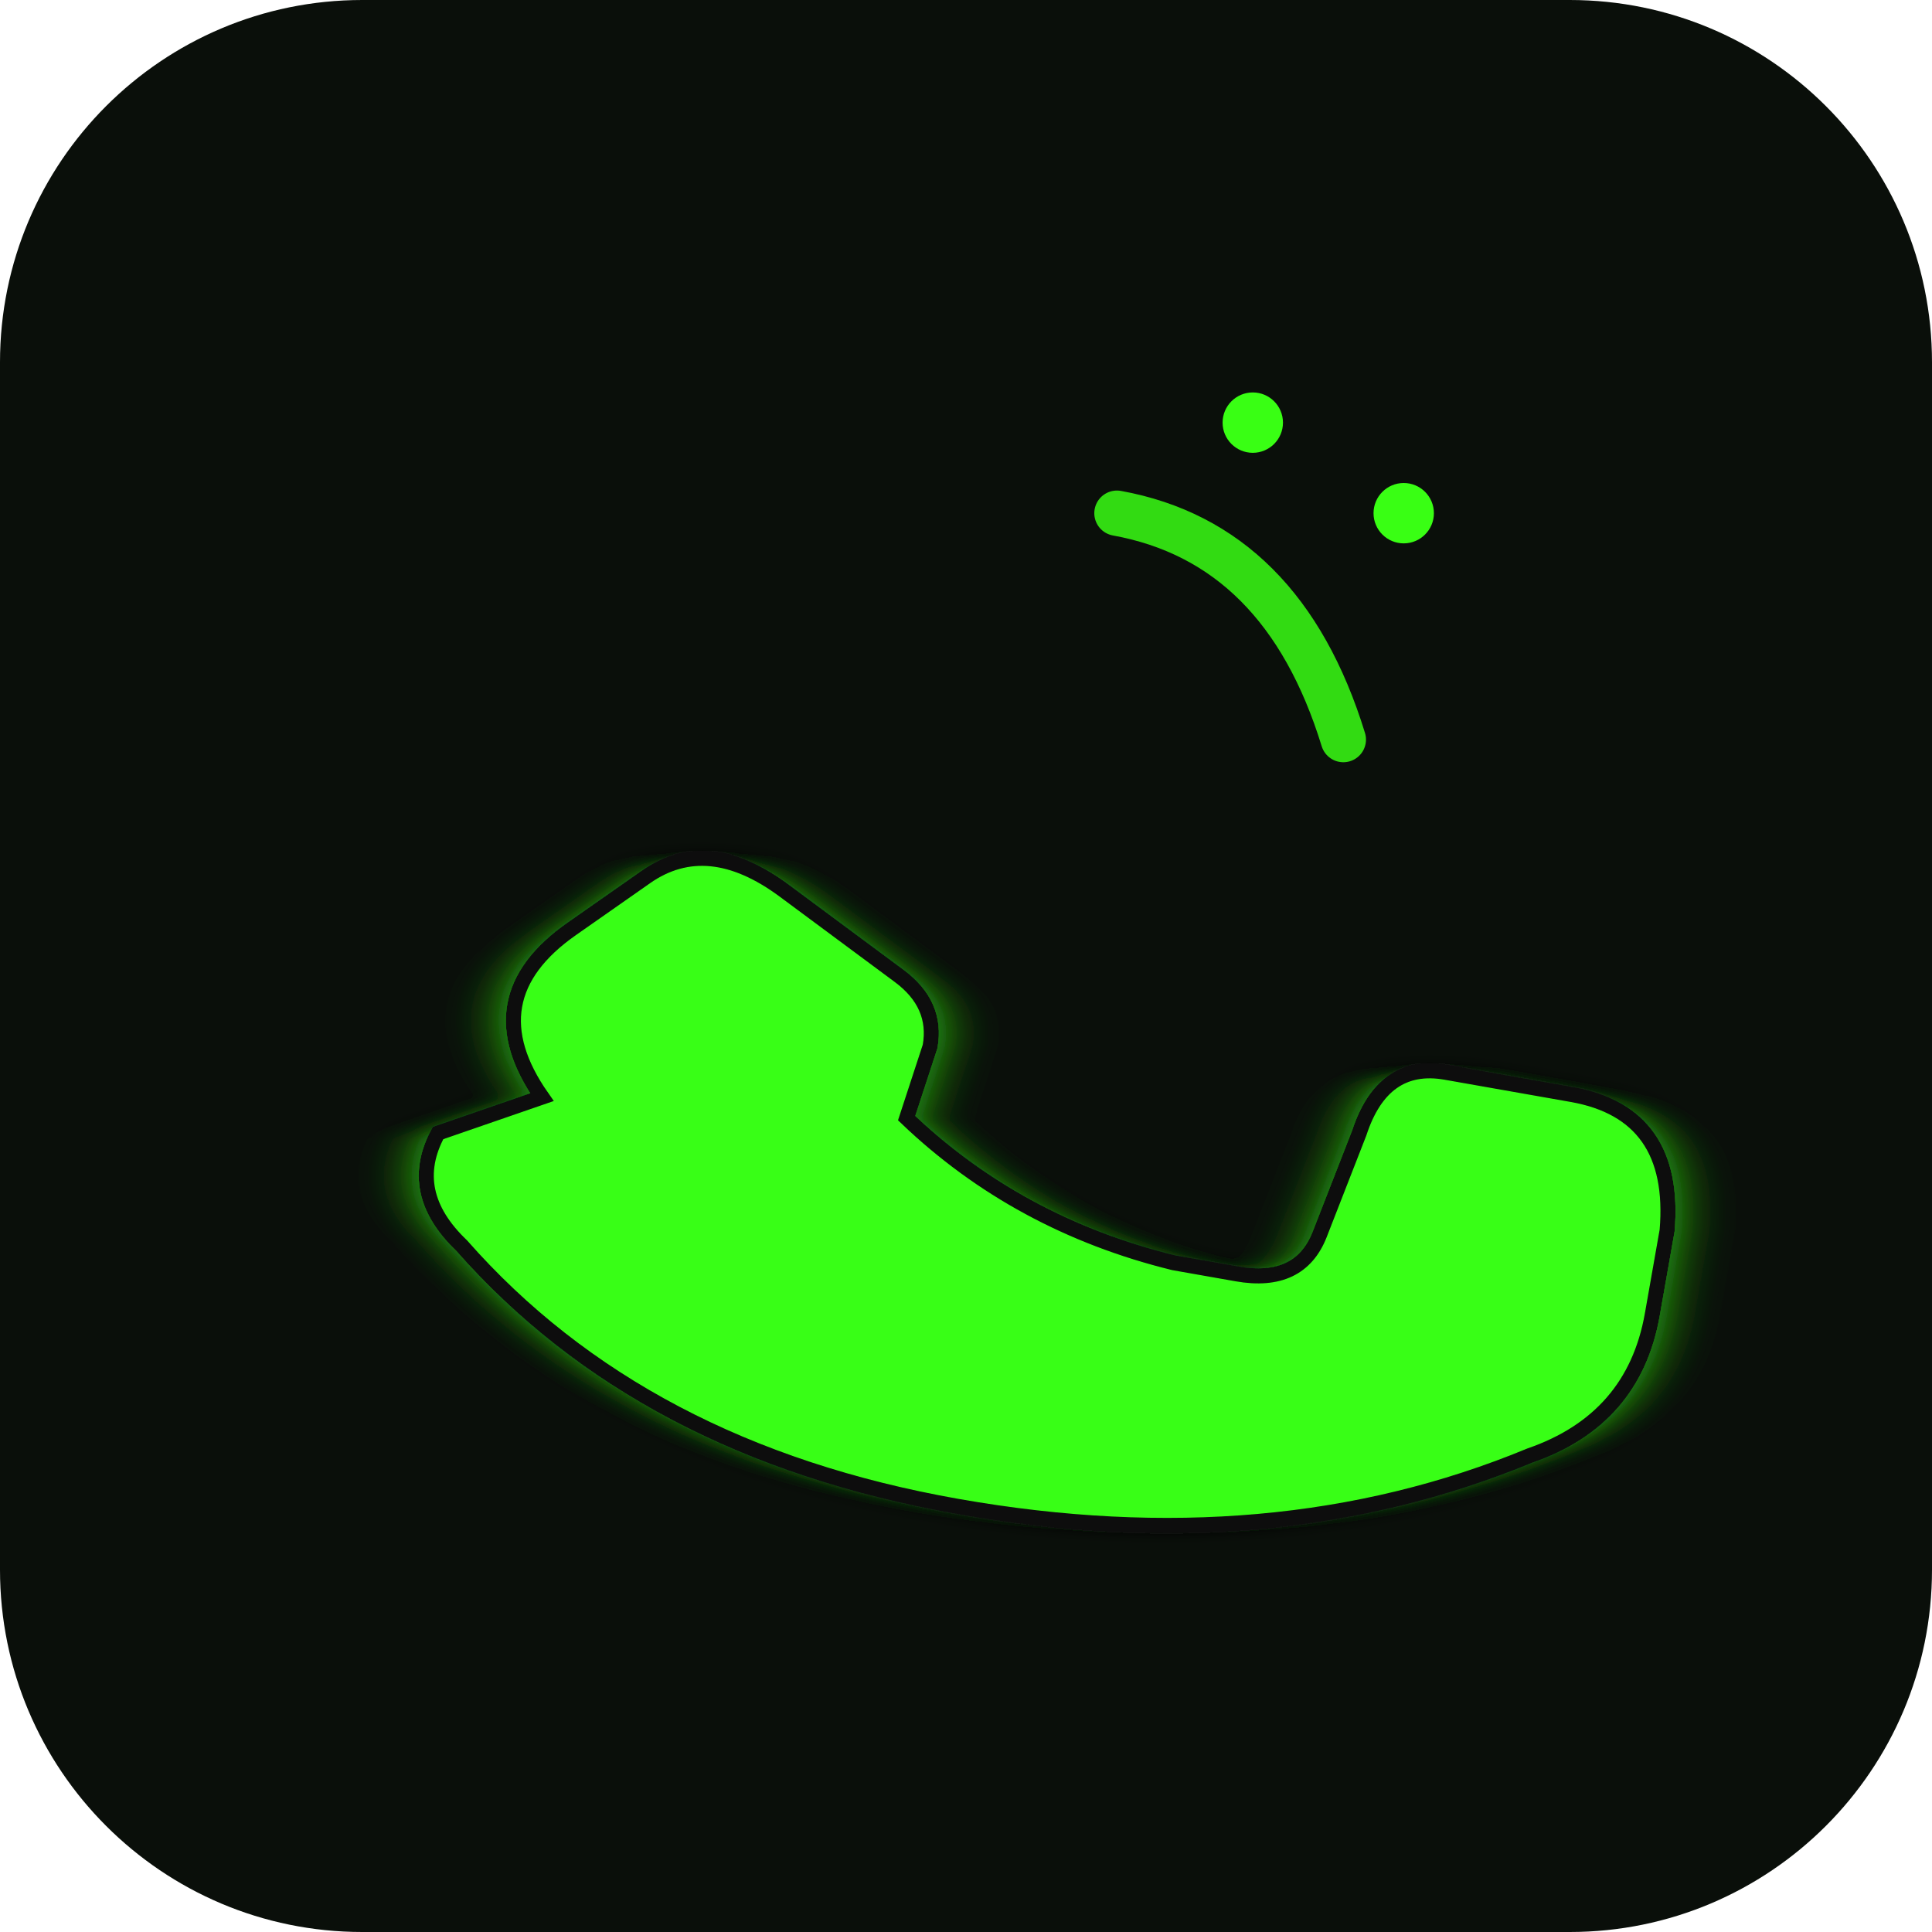
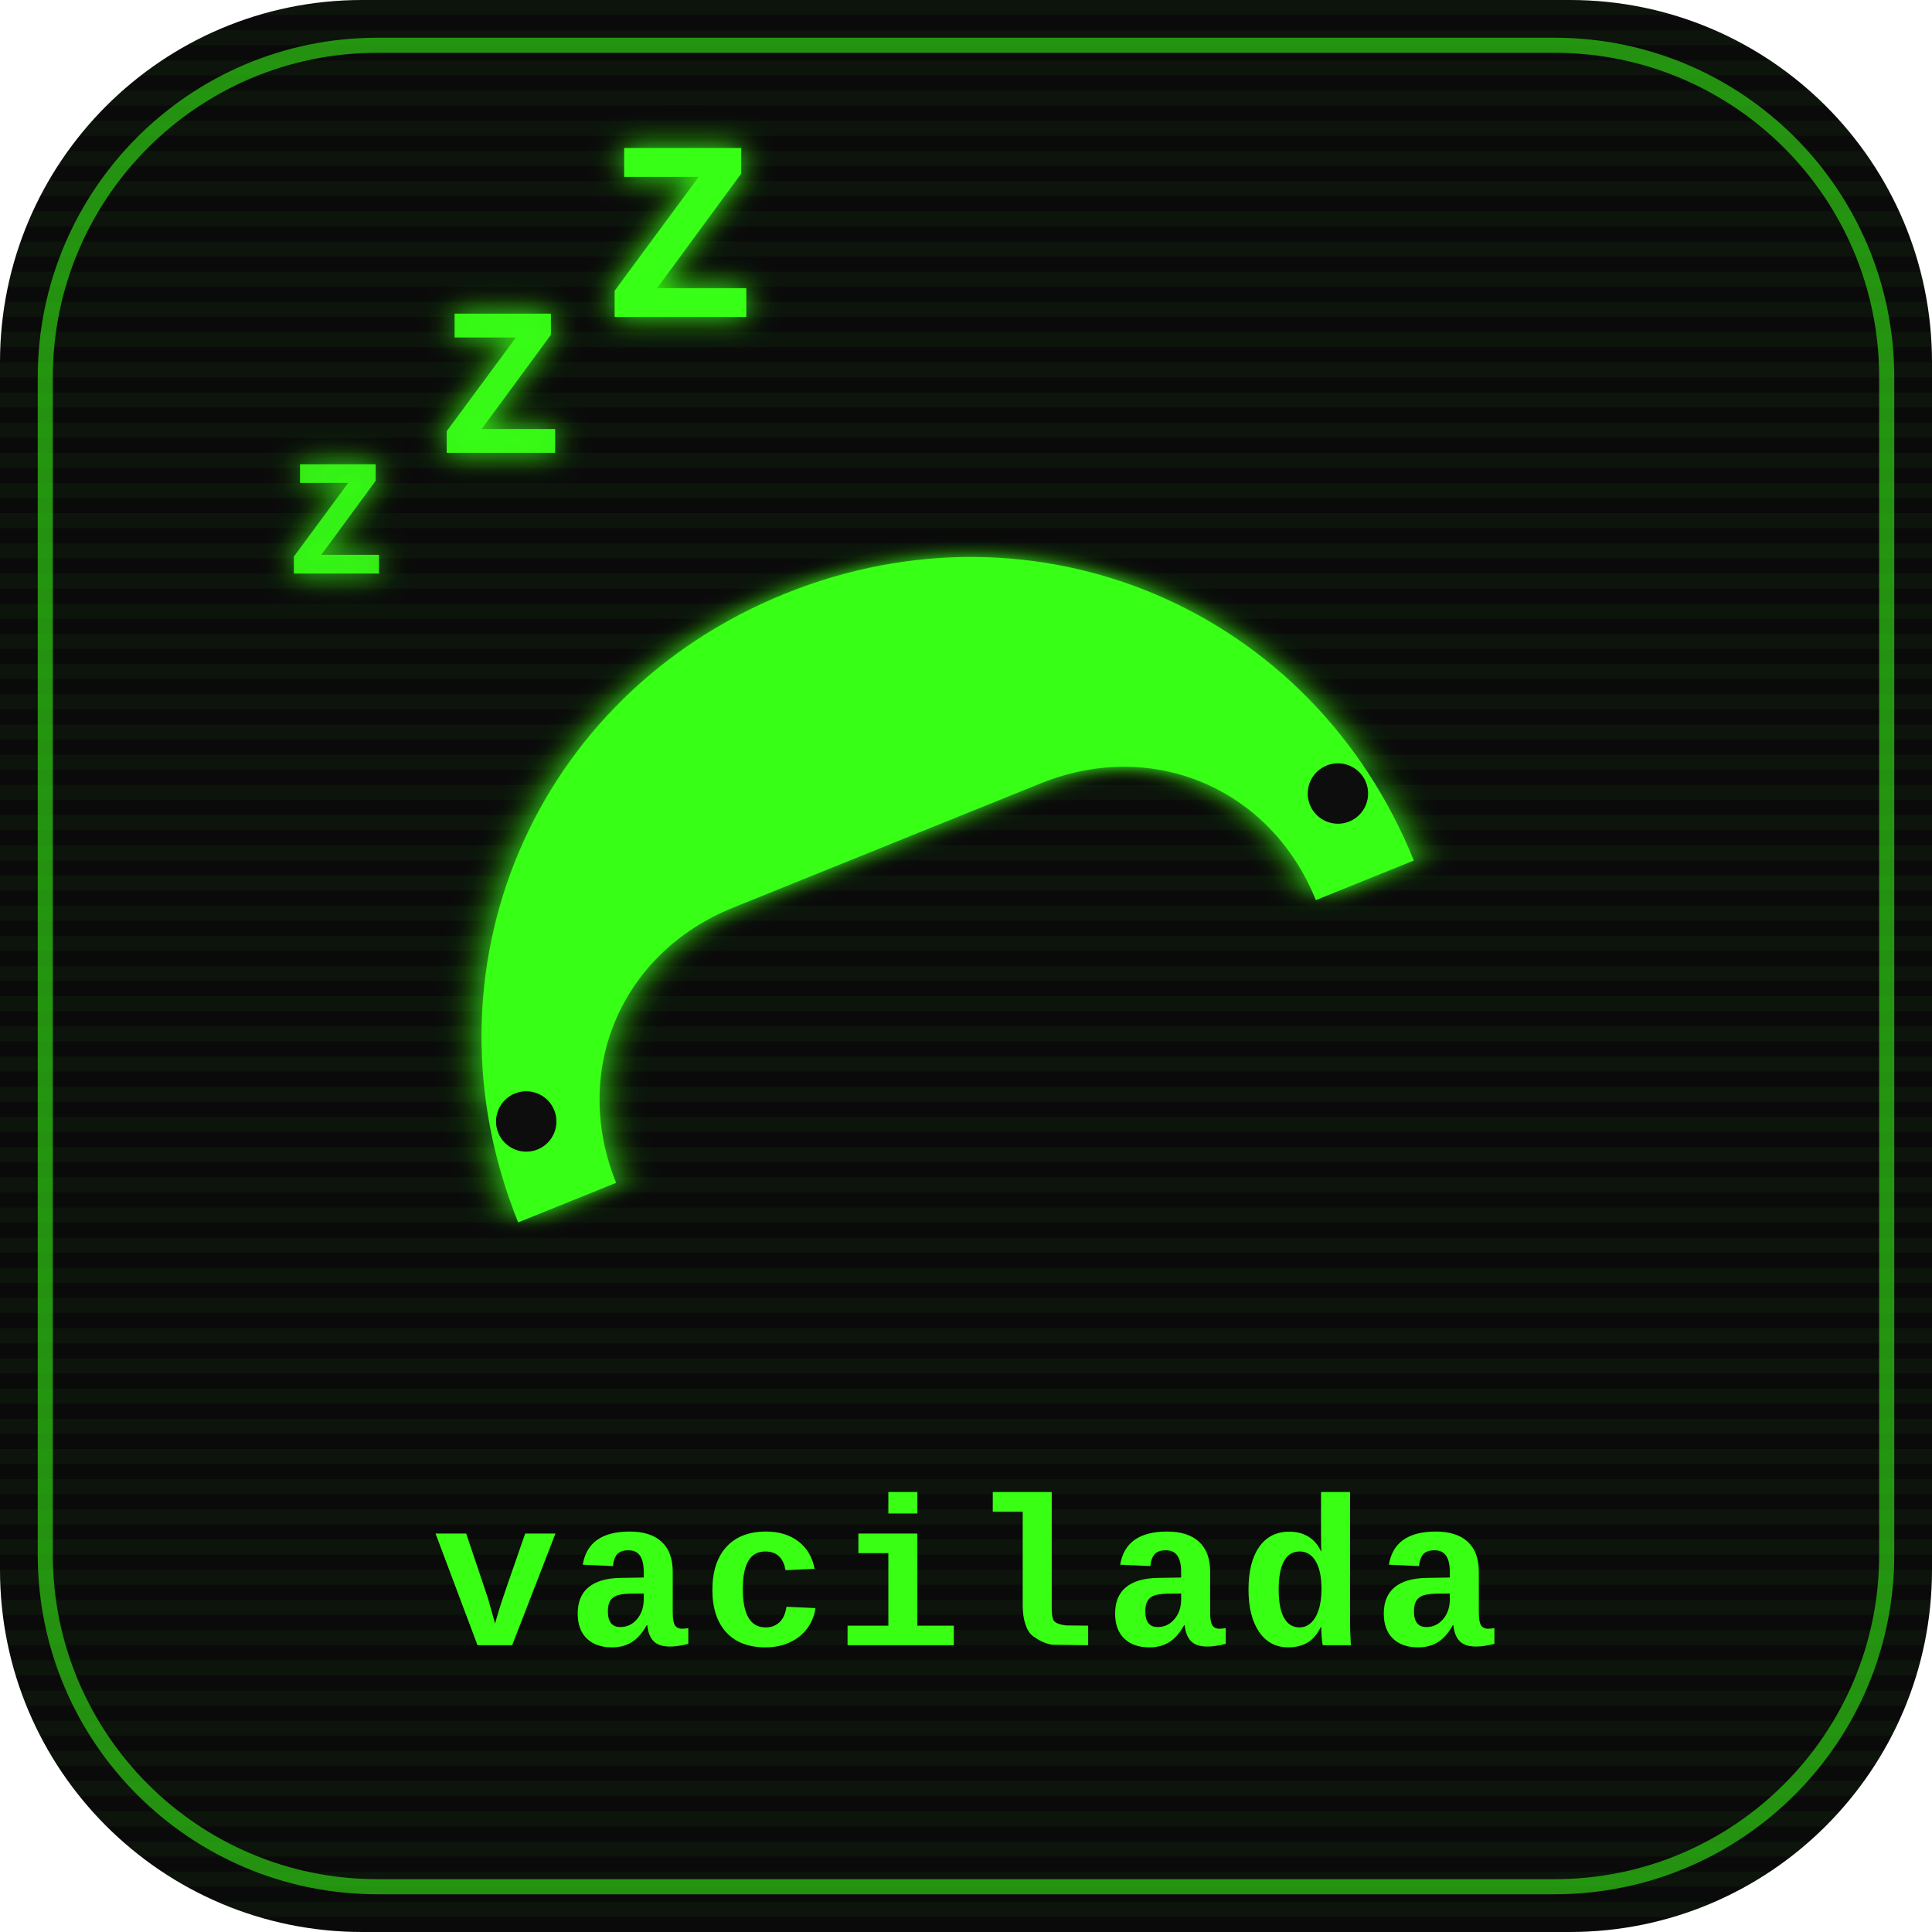
<svg xmlns="http://www.w3.org/2000/svg" viewBox="0 0 256 256" width="256" height="256">
-   <rect width="256" height="256" rx="48" fill="#0a0f0a" />
-   <g transform="translate(128 128)">
-     <g transform="rotate(-35)">
-       <path d="M -56 -18                Q -56 -34, -40 -34                L -28 -34                Q -18 -34, -14 -22                L -8 -4                Q -6 2, -10 6                L -18 12                Q -14 32, 0 48                L 6 54                Q 12 60, 18 56                L 30 48                Q 38 42, 44 48                L 56 60                Q 66 70, 56 82                L 48 90                Q 38 100, 24 96                Q -12 88, -42 58                Q -72 28, -76 -8                Q -78 -18, -70 -22                Z" fill="#39ff14" stroke="#0a0f0a" stroke-width="2" filter="url(#glow)" />
-     </g>
-     <path d="M 20 -60 Q 42 -56, 50 -30" fill="none" stroke="#39ff14" stroke-width="6" stroke-linecap="round" opacity="0.85" />
-     <circle cx="38" cy="-72" r="4" fill="#39ff14" />
-     <circle cx="58" cy="-60" r="4" fill="#39ff14" />
-   </g>
  <defs>
    <filter id="glow" x="-50%" y="-50%" width="200%" height="200%">
-       <feGaussianBlur stdDeviation="3" result="blur" />
+       <feGaussianBlur stdDeviation="2" result="b" />
      <feMerge>
-         <feMergeNode in="blur" />
+         <feMergeNode in="b" />
        <feMergeNode in="SourceGraphic" />
      </feMerge>
    </filter>
+     <pattern id="scan" x="0" y="0" width="4" height="4" patternUnits="userSpaceOnUse">
+       <rect width="4" height="2" fill="#39ff14" opacity="0.04" />
+     </pattern>
  </defs>
+   <rect width="256" height="256" rx="48" fill="#0a0a0a" />
+   <rect width="256" height="256" rx="48" fill="url(#scan)" />
+   <rect x="6" y="6" width="244" height="244" rx="44" fill="none" stroke="#39ff14" stroke-width="2" opacity="0.55" />
+   <g transform="translate(128 138) rotate(-22)" filter="url(#glow)">
+     <path d="M -64 0              C -64 -36, -36 -64, 0 -64              C 36 -64, 64 -36, 64 0              L 50 0              C 50 -16, 38 -28, 22 -28              L -22 -28              C -38 -28, -50 -16, -50 0              Z" fill="#39ff14" />
+     <circle cx="-58" cy="-12" r="4" fill="#0a0a0a" />
+     <circle cx="58" cy="-12" r="4" fill="#0a0a0a" />
+   </g>
+   <g font-family="'JetBrains Mono','Courier New',monospace" font-weight="800" fill="#39ff14" filter="url(#glow)">
+     <text x="38" y="76" font-size="22" opacity="0.9">Z</text>
+     <text x="58" y="60" font-size="28" opacity="0.95">Z</text>
+     <text x="80" y="42" font-size="34">Z</text>
+   </g>
+   <text x="128" y="218" text-anchor="middle" font-family="'JetBrains Mono','Courier New',monospace" font-size="28" font-weight="800" fill="#39ff14" letter-spacing="1">vacilada</text>
</svg>
